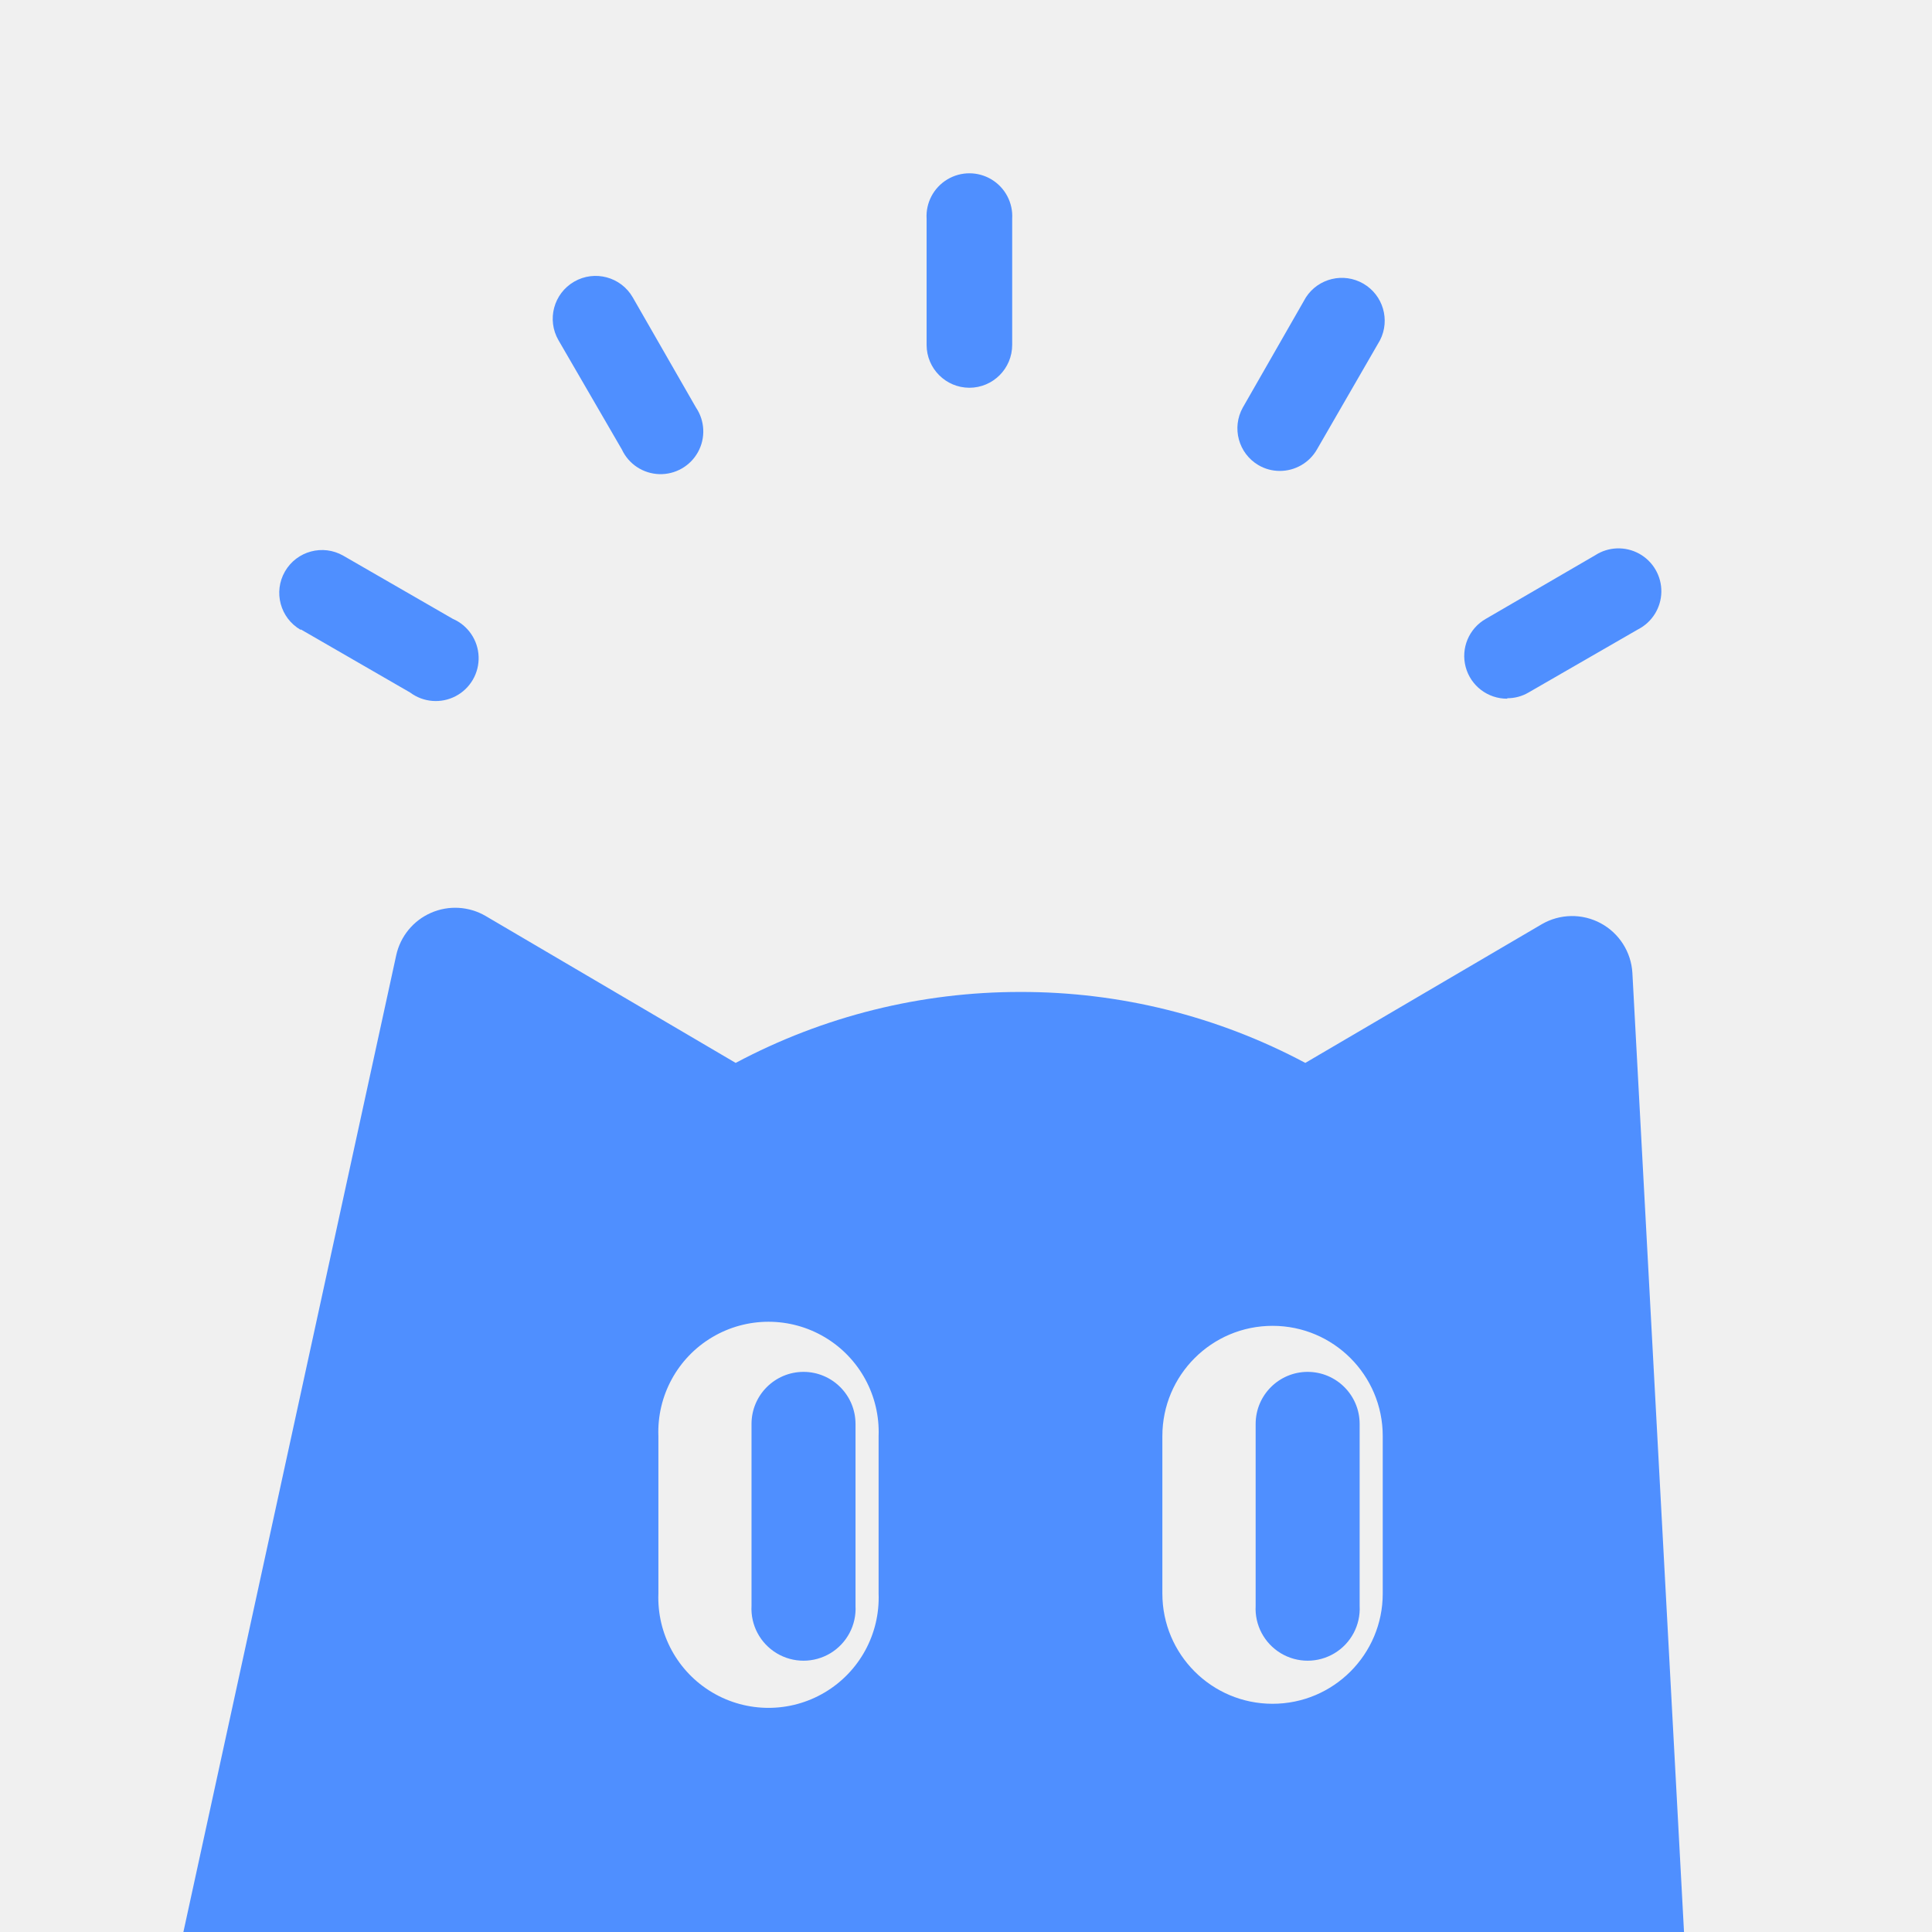
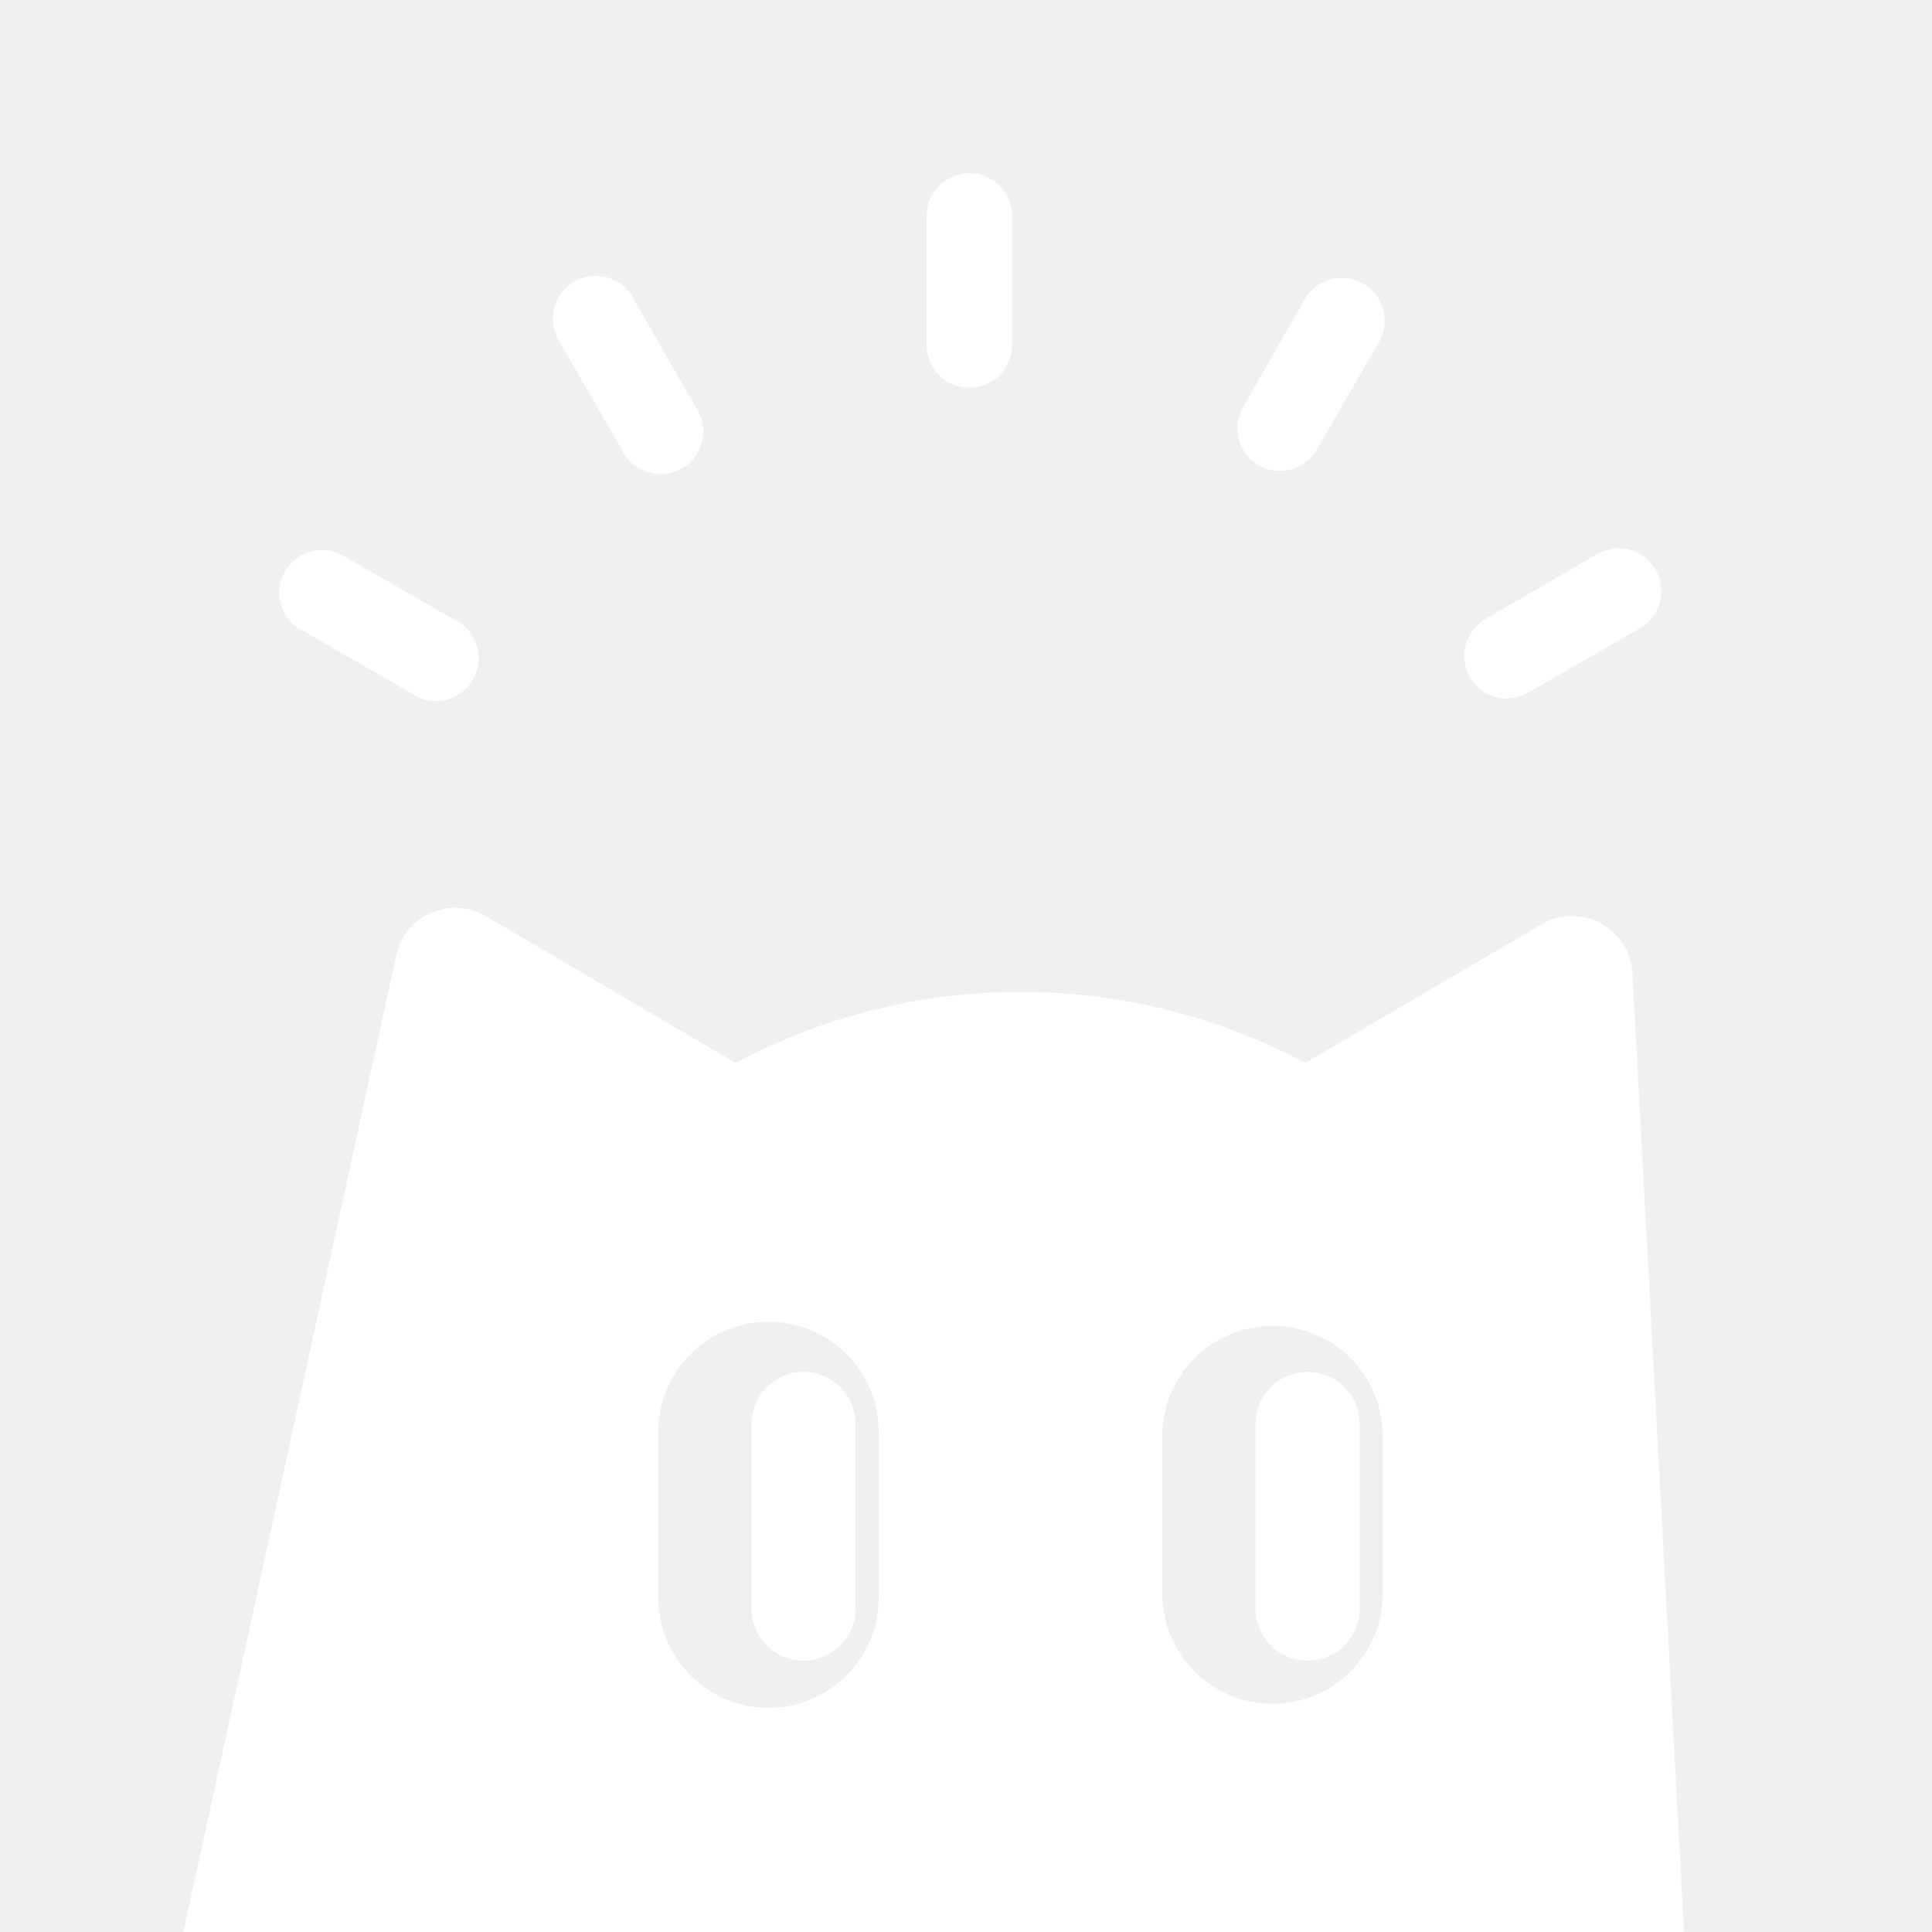
<svg xmlns="http://www.w3.org/2000/svg" viewBox="0 0 128 128">
-   <path fill="#4f8fff" d="M64.22,25.69a2.84,2.84,0,0,0,2.84-2.84V14.49a2.84,2.84,0,1,0-5.67,0v8.36A2.84,2.84,0,0,0,64.22,25.69Z" />
-   <path fill="#4f8fff" d="M41.2,29.78A2.83,2.83,0,1,0,46.11,27L41.92,19.7A2.84,2.84,0,0,0,37,22.54Z" />
-   <path fill="#4f8fff" d="M19.93,41.7l7.24,4.18A2.84,2.84,0,1,0,30,41l-7.25-4.18a2.83,2.83,0,1,0-2.83,4.91Z" />
-   <path fill="#4f8fff" d="M99.86,46.26a2.77,2.77,0,0,0,1.41-.38l7.25-4.18a2.84,2.84,0,1,0-2.84-4.91L98.44,41a2.83,2.83,0,0,0,1.42,5.29Z" />
-   <path fill="#4f8fff" d="M83.38,30.82a2.79,2.79,0,0,0,1.41.38,2.83,2.83,0,0,0,2.46-1.42l4.18-7.24a2.84,2.84,0,0,0-4.91-2.84L82.34,27A2.83,2.83,0,0,0,83.38,30.82Z" />
-   <path fill="#4f8fff" d="M53.24,90.89a3.45,3.45,0,0,0-3.45,3.44v12.06a3.45,3.45,0,1,0,6.89,0V94.33A3.45,3.45,0,0,0,53.24,90.89Z" />
-   <path fill="#4f8fff" d="M86.63,90.89a3.45,3.45,0,0,0-3.44,3.44v12.06a3.45,3.45,0,1,0,6.89,0V94.33A3.45,3.45,0,0,0,86.63,90.89Z" />
-   <path fill="#4f8fff" d="M108.15,64.46a4,4,0,0,0-6-3.23L86.48,70.42h0a39.94,39.94,0,0,0-18.87-4.7h0a40,40,0,0,0-18.87,4.7h0L32.18,60.69a4,4,0,0,0-5.93,2.6L12.15,128h99.42ZM58.21,105.58a7.3,7.3,0,1,1-14.59,0V95.14a7.3,7.3,0,1,1,14.59,0Zm33.4,0a7.3,7.3,0,0,1-14.6,0V95.14a7.3,7.3,0,0,1,14.6,0Z" />
+   <path fill="#ffffff" d="M64.22,25.69a2.84,2.84,0,0,0,2.84-2.84V14.49a2.84,2.84,0,1,0-5.67,0v8.36A2.84,2.84,0,0,0,64.22,25.69Z" />
+   <path fill="#ffffff" d="M41.2,29.78A2.83,2.83,0,1,0,46.11,27L41.92,19.7A2.84,2.84,0,0,0,37,22.54Z" />
+   <path fill="#ffffff" d="M19.93,41.7l7.24,4.18A2.84,2.84,0,1,0,30,41l-7.25-4.18a2.83,2.83,0,1,0-2.83,4.91Z" />
+   <path fill="#ffffff" d="M99.86,46.26a2.77,2.77,0,0,0,1.41-.38l7.25-4.18a2.84,2.84,0,1,0-2.84-4.91L98.44,41a2.83,2.83,0,0,0,1.42,5.29Z" />
+   <path fill="#ffffff" d="M83.38,30.82a2.79,2.79,0,0,0,1.41.38,2.83,2.83,0,0,0,2.46-1.42l4.18-7.24a2.84,2.84,0,0,0-4.91-2.84L82.34,27A2.83,2.83,0,0,0,83.38,30.82Z" />
+   <path fill="#ffffff" d="M53.24,90.89a3.45,3.45,0,0,0-3.45,3.44v12.06a3.45,3.45,0,1,0,6.89,0V94.33A3.45,3.45,0,0,0,53.24,90.89Z" />
+   <path fill="#ffffff" d="M86.63,90.89a3.45,3.45,0,0,0-3.44,3.44v12.06a3.45,3.45,0,1,0,6.89,0V94.33A3.45,3.45,0,0,0,86.63,90.89Z" />
+   <path fill="#ffffff" d="M108.15,64.46a4,4,0,0,0-6-3.23L86.48,70.42h0a39.94,39.94,0,0,0-18.87-4.7h0a40,40,0,0,0-18.87,4.7h0L32.18,60.69a4,4,0,0,0-5.93,2.6L12.15,128h99.42ZM58.21,105.58a7.3,7.3,0,1,1-14.59,0V95.14a7.3,7.3,0,1,1,14.59,0Zm33.4,0a7.3,7.3,0,0,1-14.6,0V95.14a7.3,7.3,0,0,1,14.6,0Z" />
</svg>
